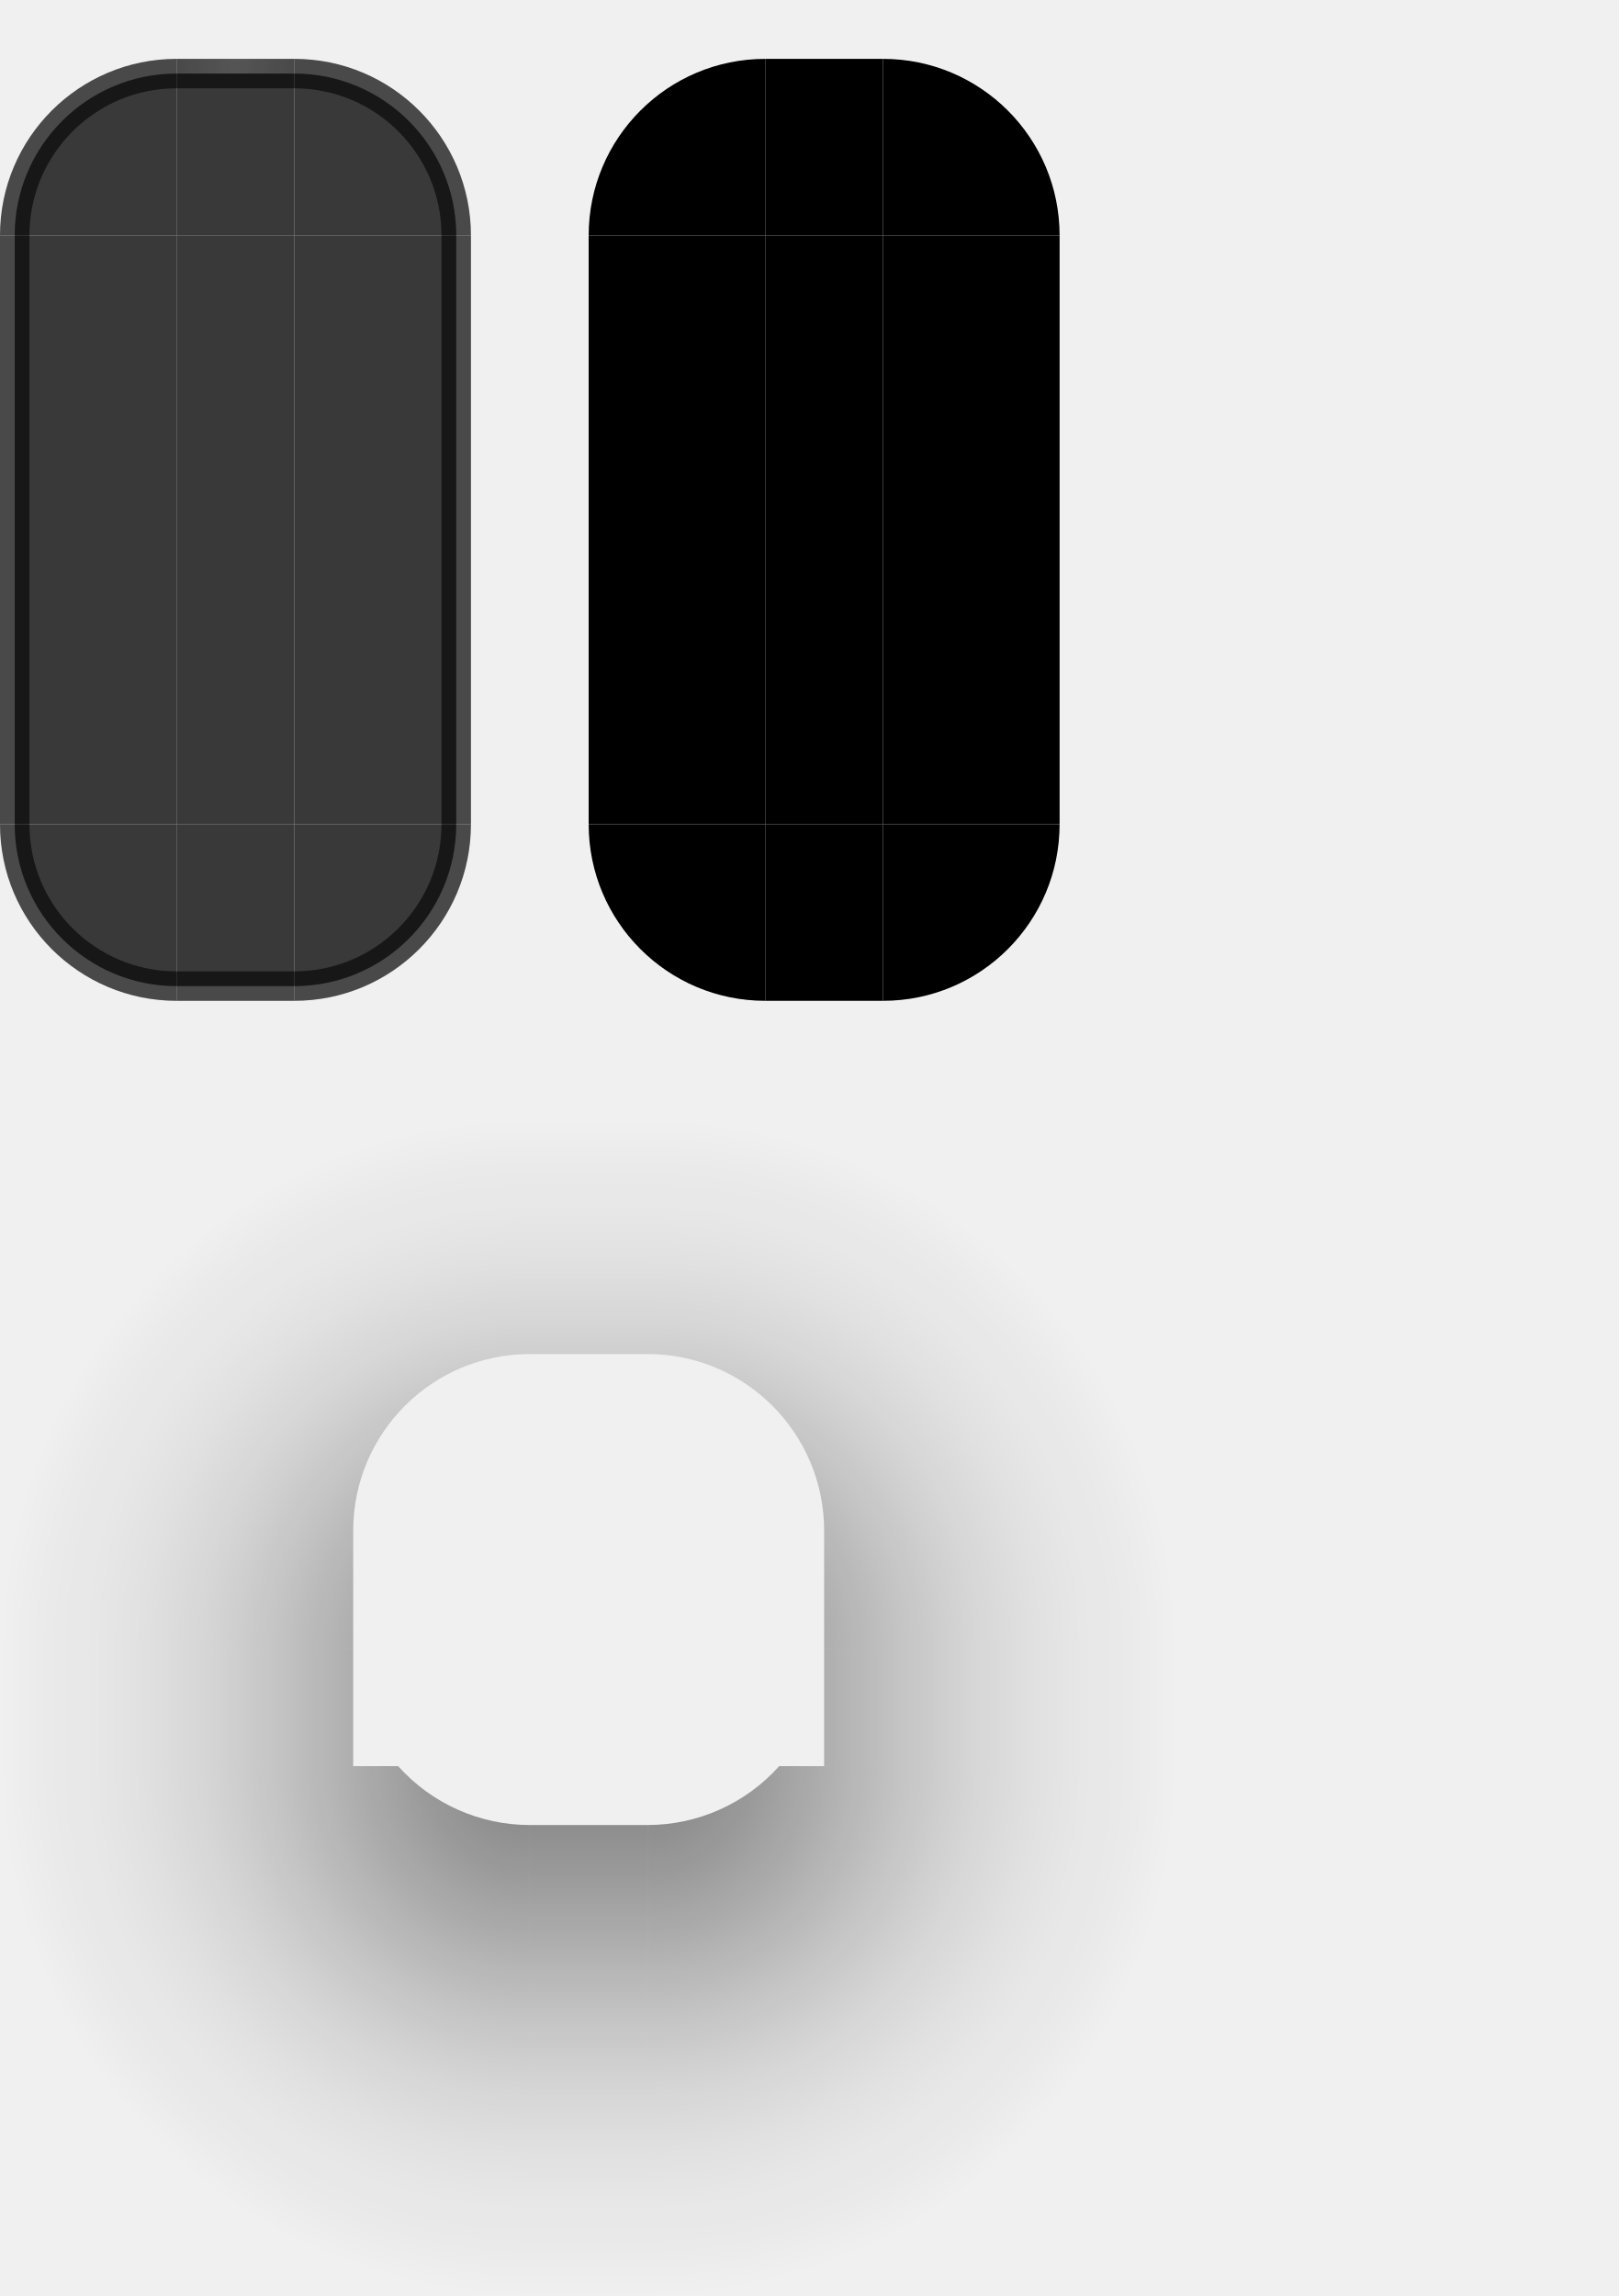
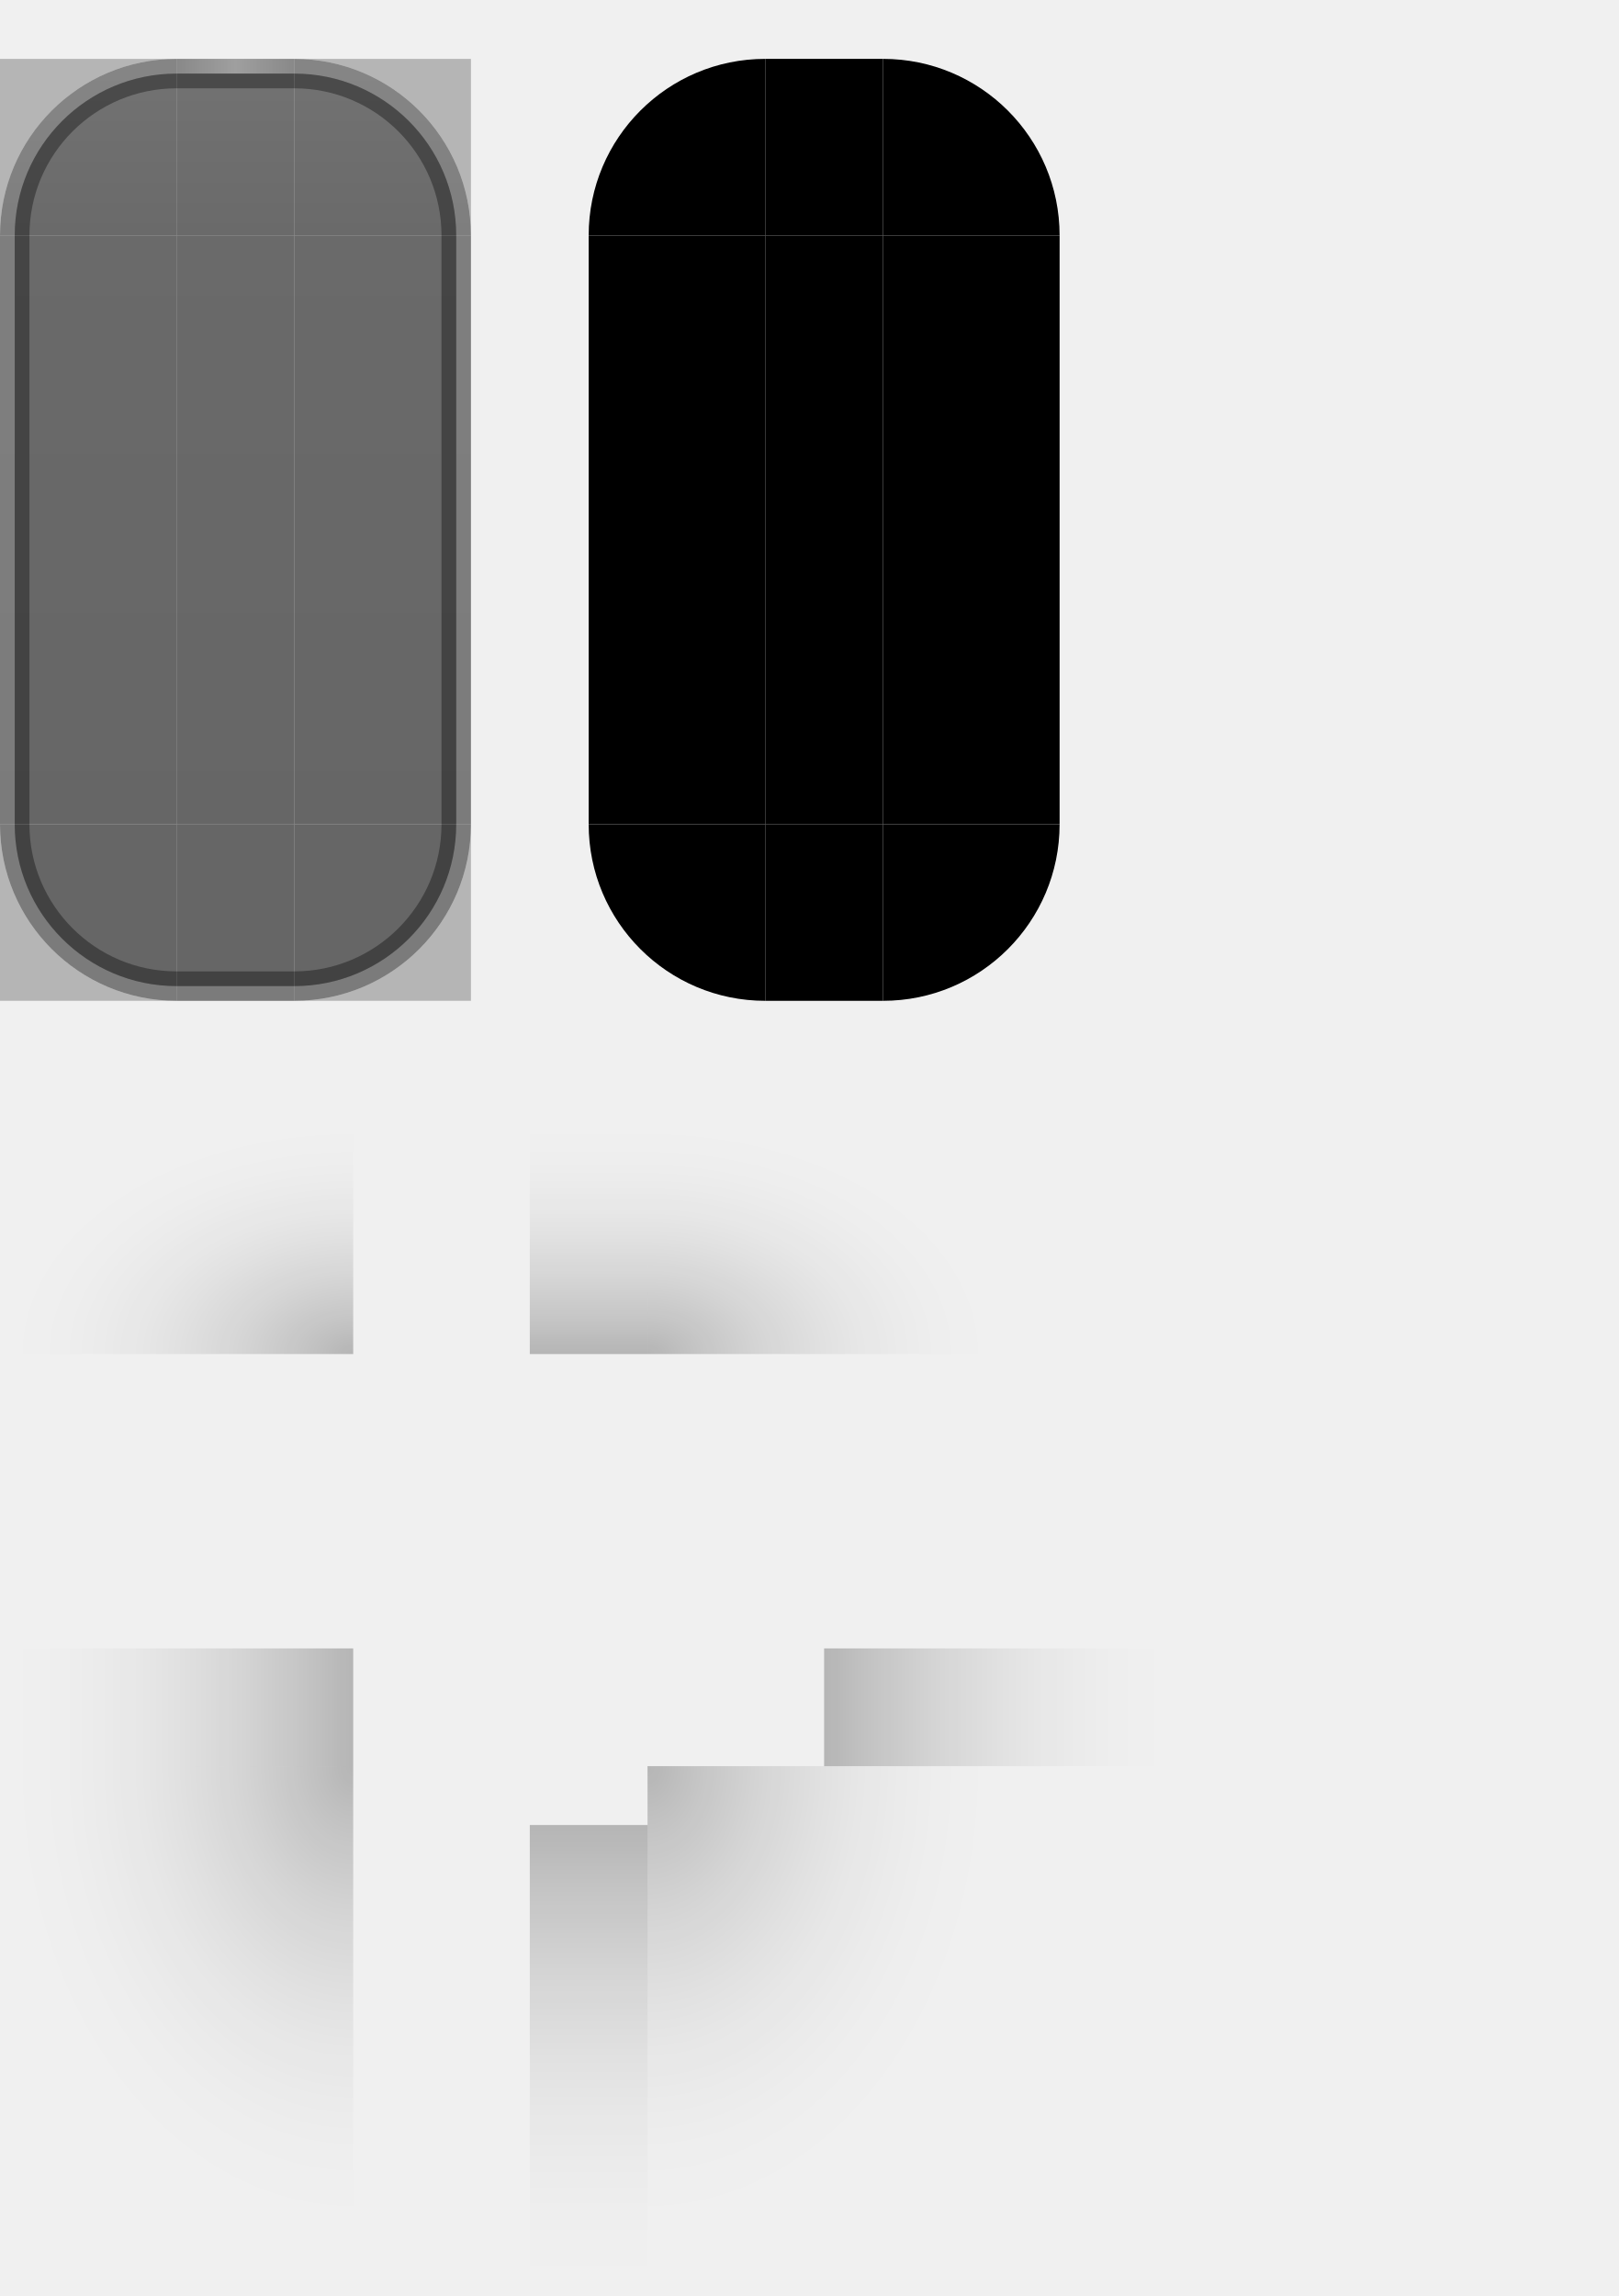
<svg xmlns="http://www.w3.org/2000/svg" width="110" height="156" viewBox="0 0 110 156">
  <defs>
    <linearGradient id="g13" gradientUnits="userSpaceOnUse" x1="0" y1="4" x2="0" y2="56">
-       <stop offset="0" stop-color="#121212" stop-opacity="0.82" />
-       <stop offset="0.231" stop-color="#121212" stop-opacity="0.82" />
-       <stop offset="1" stop-color="#121212" stop-opacity="0.82" />
+       <stop offset="0" stop-color="#262626" stop-opacity="0.62" />
+       <stop offset="0.231" stop-color="#181818" stop-opacity="0.62" />
+       <stop offset="1" stop-color="#121212" stop-opacity="0.62" />
    </linearGradient>
    <linearGradient id="g14" x1="0" y1="0" x2="1" y2="0">
-       <stop offset="0" stop-color="#FFF" stop-opacity="0.08" />
-       <stop offset="0.5" stop-color="#FFF" stop-opacity="0.14" />
-       <stop offset="1" stop-color="#FFF" stop-opacity="0.08" />
-     </linearGradient>
-     <radialGradient id="g15" gradientUnits="userSpaceOnUse" cx="36" cy="112" r="36" fx="36" fy="112">
-       <stop offset="0" stop-color="#000" stop-opacity="0.411" />
-       <stop offset="0.111" stop-color="#000" stop-opacity="0.411" />
-       <stop offset="0.2" stop-color="#000" stop-opacity="0.36" />
-       <stop offset="0.289" stop-color="#000" stop-opacity="0.304" />
-       <stop offset="0.378" stop-color="#000" stop-opacity="0.246" />
-       <stop offset="0.467" stop-color="#000" stop-opacity="0.19" />
-       <stop offset="0.556" stop-color="#000" stop-opacity="0.139" />
-       <stop offset="0.644" stop-color="#000" stop-opacity="0.096" />
-       <stop offset="0.733" stop-color="#000" stop-opacity="0.063" />
-       <stop offset="0.822" stop-color="#000" stop-opacity="0.039" />
-       <stop offset="0.911" stop-color="#000" stop-opacity="0.023" />
-       <stop offset="1" stop-color="#000" stop-opacity="0" />
-     </radialGradient>
-     <linearGradient id="g16" gradientUnits="userSpaceOnUse" x1="0" y1="108" x2="0" y2="76">
-       <stop offset="0" stop-color="#000" stop-opacity="0.411" />
-       <stop offset="0.1" stop-color="#000" stop-opacity="0.36" />
-       <stop offset="0.2" stop-color="#000" stop-opacity="0.304" />
-       <stop offset="0.3" stop-color="#000" stop-opacity="0.246" />
-       <stop offset="0.4" stop-color="#000" stop-opacity="0.19" />
-       <stop offset="0.5" stop-color="#000" stop-opacity="0.139" />
-       <stop offset="0.6" stop-color="#000" stop-opacity="0.096" />
-       <stop offset="0.7" stop-color="#000" stop-opacity="0.063" />
-       <stop offset="0.8" stop-color="#000" stop-opacity="0.039" />
-       <stop offset="0.9" stop-color="#000" stop-opacity="0.023" />
-       <stop offset="1" stop-color="#000" stop-opacity="0" />
-     </linearGradient>
-     <radialGradient id="g17" gradientUnits="userSpaceOnUse" cx="44" cy="112" r="36" fx="44" fy="112">
-       <stop offset="0" stop-color="#000" stop-opacity="0.411" />
-       <stop offset="0.111" stop-color="#000" stop-opacity="0.411" />
-       <stop offset="0.2" stop-color="#000" stop-opacity="0.36" />
-       <stop offset="0.289" stop-color="#000" stop-opacity="0.304" />
-       <stop offset="0.378" stop-color="#000" stop-opacity="0.246" />
-       <stop offset="0.467" stop-color="#000" stop-opacity="0.19" />
-       <stop offset="0.556" stop-color="#000" stop-opacity="0.139" />
-       <stop offset="0.644" stop-color="#000" stop-opacity="0.096" />
-       <stop offset="0.733" stop-color="#000" stop-opacity="0.063" />
-       <stop offset="0.822" stop-color="#000" stop-opacity="0.039" />
-       <stop offset="0.911" stop-color="#000" stop-opacity="0.023" />
-       <stop offset="1" stop-color="#000" stop-opacity="0" />
-     </radialGradient>
-     <linearGradient id="g18" gradientUnits="userSpaceOnUse" x1="32" y1="0" x2="0" y2="0">
-       <stop offset="0" stop-color="#000" stop-opacity="0.411" />
-       <stop offset="0.1" stop-color="#000" stop-opacity="0.36" />
-       <stop offset="0.2" stop-color="#000" stop-opacity="0.304" />
-       <stop offset="0.3" stop-color="#000" stop-opacity="0.246" />
-       <stop offset="0.4" stop-color="#000" stop-opacity="0.19" />
-       <stop offset="0.5" stop-color="#000" stop-opacity="0.139" />
-       <stop offset="0.6" stop-color="#000" stop-opacity="0.096" />
-       <stop offset="0.7" stop-color="#000" stop-opacity="0.063" />
-       <stop offset="0.8" stop-color="#000" stop-opacity="0.039" />
-       <stop offset="0.9" stop-color="#000" stop-opacity="0.023" />
-       <stop offset="1" stop-color="#000" stop-opacity="0" />
-     </linearGradient>
-     <linearGradient id="g19" gradientUnits="userSpaceOnUse" x1="48" y1="0" x2="80" y2="0">
-       <stop offset="0" stop-color="#000" stop-opacity="0.411" />
-       <stop offset="0.1" stop-color="#000" stop-opacity="0.36" />
-       <stop offset="0.2" stop-color="#000" stop-opacity="0.304" />
-       <stop offset="0.3" stop-color="#000" stop-opacity="0.246" />
-       <stop offset="0.4" stop-color="#000" stop-opacity="0.19" />
-       <stop offset="0.5" stop-color="#000" stop-opacity="0.139" />
-       <stop offset="0.6" stop-color="#000" stop-opacity="0.096" />
-       <stop offset="0.7" stop-color="#000" stop-opacity="0.063" />
-       <stop offset="0.8" stop-color="#000" stop-opacity="0.039" />
-       <stop offset="0.9" stop-color="#000" stop-opacity="0.023" />
-       <stop offset="1" stop-color="#000" stop-opacity="0" />
-     </linearGradient>
-     <radialGradient id="g20" gradientUnits="userSpaceOnUse" cx="36" cy="120" r="36" fx="36" fy="120">
-       <stop offset="0" stop-color="#000" stop-opacity="0.411" />
-       <stop offset="0.111" stop-color="#000" stop-opacity="0.411" />
-       <stop offset="0.2" stop-color="#000" stop-opacity="0.36" />
-       <stop offset="0.289" stop-color="#000" stop-opacity="0.304" />
-       <stop offset="0.378" stop-color="#000" stop-opacity="0.246" />
-       <stop offset="0.467" stop-color="#000" stop-opacity="0.19" />
-       <stop offset="0.556" stop-color="#000" stop-opacity="0.139" />
-       <stop offset="0.644" stop-color="#000" stop-opacity="0.096" />
-       <stop offset="0.733" stop-color="#000" stop-opacity="0.063" />
-       <stop offset="0.822" stop-color="#000" stop-opacity="0.039" />
-       <stop offset="0.911" stop-color="#000" stop-opacity="0.023" />
-       <stop offset="1" stop-color="#000" stop-opacity="0" />
-     </radialGradient>
-     <linearGradient id="g21" gradientUnits="userSpaceOnUse" x1="0" y1="124" x2="0" y2="156">
-       <stop offset="0" stop-color="#000" stop-opacity="0.411" />
-       <stop offset="0.1" stop-color="#000" stop-opacity="0.36" />
-       <stop offset="0.2" stop-color="#000" stop-opacity="0.304" />
-       <stop offset="0.3" stop-color="#000" stop-opacity="0.246" />
-       <stop offset="0.4" stop-color="#000" stop-opacity="0.19" />
-       <stop offset="0.5" stop-color="#000" stop-opacity="0.139" />
-       <stop offset="0.6" stop-color="#000" stop-opacity="0.096" />
-       <stop offset="0.7" stop-color="#000" stop-opacity="0.063" />
-       <stop offset="0.8" stop-color="#000" stop-opacity="0.039" />
-       <stop offset="0.9" stop-color="#000" stop-opacity="0.023" />
-       <stop offset="1" stop-color="#000" stop-opacity="0" />
-     </linearGradient>
-     <radialGradient id="g22" gradientUnits="userSpaceOnUse" cx="44" cy="120" r="36" fx="44" fy="120">
-       <stop offset="0" stop-color="#000" stop-opacity="0.411" />
-       <stop offset="0.111" stop-color="#000" stop-opacity="0.411" />
-       <stop offset="0.2" stop-color="#000" stop-opacity="0.36" />
-       <stop offset="0.289" stop-color="#000" stop-opacity="0.304" />
-       <stop offset="0.378" stop-color="#000" stop-opacity="0.246" />
-       <stop offset="0.467" stop-color="#000" stop-opacity="0.19" />
-       <stop offset="0.556" stop-color="#000" stop-opacity="0.139" />
-       <stop offset="0.644" stop-color="#000" stop-opacity="0.096" />
-       <stop offset="0.733" stop-color="#000" stop-opacity="0.063" />
-       <stop offset="0.822" stop-color="#000" stop-opacity="0.039" />
-       <stop offset="0.911" stop-color="#000" stop-opacity="0.023" />
+       <stop offset="0" stop-color="#FFF" stop-opacity="0.16" />
+       <stop offset="0.5" stop-color="#FFF" stop-opacity="0.32" />
+       <stop offset="1" stop-color="#FFF" stop-opacity="0.16" />
+     </linearGradient>
+     <radialGradient id="sh-topleft" gradientUnits="userSpaceOnUse" cx="0" cy="0" r="1" gradientTransform="matrix(24 0 0 16 24 92)">
+       <stop offset="0" stop-color="#000" stop-opacity="0.247" />
+       <stop offset="0.1" stop-color="#000" stop-opacity="0.2" />
+       <stop offset="0.2" stop-color="#000" stop-opacity="0.158" />
+       <stop offset="0.3" stop-color="#000" stop-opacity="0.121" />
+       <stop offset="0.4" stop-color="#000" stop-opacity="0.089" />
+       <stop offset="0.5" stop-color="#000" stop-opacity="0.062" />
+       <stop offset="0.6" stop-color="#000" stop-opacity="0.04" />
+       <stop offset="0.7" stop-color="#000" stop-opacity="0.022" />
+       <stop offset="0.8" stop-color="#000" stop-opacity="0.01" />
+       <stop offset="0.9" stop-color="#000" stop-opacity="0.003" />
+       <stop offset="1" stop-color="#000" stop-opacity="0" />
+     </radialGradient>
+     <linearGradient id="sh-top" gradientUnits="userSpaceOnUse" x1="0" y1="92" x2="0" y2="76">
+       <stop offset="0" stop-color="#000" stop-opacity="0.247" />
+       <stop offset="0.1" stop-color="#000" stop-opacity="0.2" />
+       <stop offset="0.2" stop-color="#000" stop-opacity="0.158" />
+       <stop offset="0.3" stop-color="#000" stop-opacity="0.121" />
+       <stop offset="0.4" stop-color="#000" stop-opacity="0.089" />
+       <stop offset="0.5" stop-color="#000" stop-opacity="0.062" />
+       <stop offset="0.6" stop-color="#000" stop-opacity="0.04" />
+       <stop offset="0.7" stop-color="#000" stop-opacity="0.022" />
+       <stop offset="0.8" stop-color="#000" stop-opacity="0.01" />
+       <stop offset="0.9" stop-color="#000" stop-opacity="0.003" />
+       <stop offset="1" stop-color="#000" stop-opacity="0" />
+     </linearGradient>
+     <radialGradient id="sh-topright" gradientUnits="userSpaceOnUse" cx="0" cy="0" r="1" gradientTransform="matrix(24 0 0 16 44 92)">
+       <stop offset="0" stop-color="#000" stop-opacity="0.247" />
+       <stop offset="0.1" stop-color="#000" stop-opacity="0.2" />
+       <stop offset="0.2" stop-color="#000" stop-opacity="0.158" />
+       <stop offset="0.3" stop-color="#000" stop-opacity="0.121" />
+       <stop offset="0.4" stop-color="#000" stop-opacity="0.089" />
+       <stop offset="0.5" stop-color="#000" stop-opacity="0.062" />
+       <stop offset="0.6" stop-color="#000" stop-opacity="0.04" />
+       <stop offset="0.7" stop-color="#000" stop-opacity="0.022" />
+       <stop offset="0.8" stop-color="#000" stop-opacity="0.01" />
+       <stop offset="0.9" stop-color="#000" stop-opacity="0.003" />
+       <stop offset="1" stop-color="#000" stop-opacity="0" />
+     </radialGradient>
+     <linearGradient id="sh-left" gradientUnits="userSpaceOnUse" x1="24" y1="0" x2="0" y2="0">
+       <stop offset="0" stop-color="#000" stop-opacity="0.247" />
+       <stop offset="0.1" stop-color="#000" stop-opacity="0.2" />
+       <stop offset="0.2" stop-color="#000" stop-opacity="0.158" />
+       <stop offset="0.3" stop-color="#000" stop-opacity="0.121" />
+       <stop offset="0.4" stop-color="#000" stop-opacity="0.089" />
+       <stop offset="0.5" stop-color="#000" stop-opacity="0.062" />
+       <stop offset="0.6" stop-color="#000" stop-opacity="0.04" />
+       <stop offset="0.7" stop-color="#000" stop-opacity="0.022" />
+       <stop offset="0.8" stop-color="#000" stop-opacity="0.01" />
+       <stop offset="0.9" stop-color="#000" stop-opacity="0.003" />
+       <stop offset="1" stop-color="#000" stop-opacity="0" />
+     </linearGradient>
+     <linearGradient id="sh-right" gradientUnits="userSpaceOnUse" x1="56" y1="0" x2="80" y2="0">
+       <stop offset="0" stop-color="#000" stop-opacity="0.247" />
+       <stop offset="0.1" stop-color="#000" stop-opacity="0.2" />
+       <stop offset="0.2" stop-color="#000" stop-opacity="0.158" />
+       <stop offset="0.3" stop-color="#000" stop-opacity="0.121" />
+       <stop offset="0.4" stop-color="#000" stop-opacity="0.089" />
+       <stop offset="0.5" stop-color="#000" stop-opacity="0.062" />
+       <stop offset="0.6" stop-color="#000" stop-opacity="0.04" />
+       <stop offset="0.7" stop-color="#000" stop-opacity="0.022" />
+       <stop offset="0.8" stop-color="#000" stop-opacity="0.01" />
+       <stop offset="0.9" stop-color="#000" stop-opacity="0.003" />
+       <stop offset="1" stop-color="#000" stop-opacity="0" />
+     </linearGradient>
+     <radialGradient id="sh-bottomleft" gradientUnits="userSpaceOnUse" cx="0" cy="0" r="1" gradientTransform="matrix(24 0 0 32 24 120)">
+       <stop offset="0" stop-color="#000" stop-opacity="0.247" />
+       <stop offset="0.1" stop-color="#000" stop-opacity="0.2" />
+       <stop offset="0.2" stop-color="#000" stop-opacity="0.158" />
+       <stop offset="0.3" stop-color="#000" stop-opacity="0.121" />
+       <stop offset="0.4" stop-color="#000" stop-opacity="0.089" />
+       <stop offset="0.5" stop-color="#000" stop-opacity="0.062" />
+       <stop offset="0.6" stop-color="#000" stop-opacity="0.04" />
+       <stop offset="0.7" stop-color="#000" stop-opacity="0.022" />
+       <stop offset="0.8" stop-color="#000" stop-opacity="0.01" />
+       <stop offset="0.9" stop-color="#000" stop-opacity="0.003" />
+       <stop offset="1" stop-color="#000" stop-opacity="0" />
+     </radialGradient>
+     <linearGradient id="sh-bottom" gradientUnits="userSpaceOnUse" x1="0" y1="124" x2="0" y2="156">
+       <stop offset="0" stop-color="#000" stop-opacity="0.247" />
+       <stop offset="0.1" stop-color="#000" stop-opacity="0.2" />
+       <stop offset="0.2" stop-color="#000" stop-opacity="0.158" />
+       <stop offset="0.3" stop-color="#000" stop-opacity="0.121" />
+       <stop offset="0.4" stop-color="#000" stop-opacity="0.089" />
+       <stop offset="0.5" stop-color="#000" stop-opacity="0.062" />
+       <stop offset="0.6" stop-color="#000" stop-opacity="0.04" />
+       <stop offset="0.7" stop-color="#000" stop-opacity="0.022" />
+       <stop offset="0.8" stop-color="#000" stop-opacity="0.01" />
+       <stop offset="0.9" stop-color="#000" stop-opacity="0.003" />
+       <stop offset="1" stop-color="#000" stop-opacity="0" />
+     </linearGradient>
+     <radialGradient id="sh-bottomright" gradientUnits="userSpaceOnUse" cx="0" cy="0" r="1" gradientTransform="matrix(24 0 0 32 44 120)">
+       <stop offset="0" stop-color="#000" stop-opacity="0.247" />
+       <stop offset="0.1" stop-color="#000" stop-opacity="0.2" />
+       <stop offset="0.2" stop-color="#000" stop-opacity="0.158" />
+       <stop offset="0.3" stop-color="#000" stop-opacity="0.121" />
+       <stop offset="0.4" stop-color="#000" stop-opacity="0.089" />
+       <stop offset="0.5" stop-color="#000" stop-opacity="0.062" />
+       <stop offset="0.6" stop-color="#000" stop-opacity="0.04" />
+       <stop offset="0.7" stop-color="#000" stop-opacity="0.022" />
+       <stop offset="0.8" stop-color="#000" stop-opacity="0.01" />
+       <stop offset="0.9" stop-color="#000" stop-opacity="0.003" />
      <stop offset="1" stop-color="#000" stop-opacity="0" />
    </radialGradient>
  </defs>
  <g id="hint-stretch-borders">
    <rect x="0" y="0" width="2" height="2" fill="#000" fill-opacity="0" />
  </g>
  <g id="topleft">
    <rect x="0" y="4" width="12" height="12" fill="#000" fill-opacity="0" />
+     <path d="M0,4 h12 v12 h-12 Z M12,16 L0,16 A12,12 0 0 1 12,4 Z" fill="#000" fill-opacity="0.247" fill-rule="evenodd" />
    <path d="M12,16 L0,16 A12,12 0 0 1 12,4 Z" fill="url(#g13)" fill-opacity="1" />
-     <path d="M0,16 A12,12 0 0 1 12,4 L12,5 A11,11 0 0 0 1,16 Z" fill="#FFF" fill-opacity="0.08" />
-     <path d="M1,16 A11,11 0 0 1 12,5 L12,6 A10,10 0 0 0 2,16 Z" fill="#000" fill-opacity="0.6" />
+     <path d="M0,16 A12,12 0 0 1 12,4 L12,5 A11,11 0 0 0 1,16 Z" fill="#FFF" fill-opacity="0.14" />
+     <path d="M1,16 A11,11 0 0 1 12,5 L12,6 A10,10 0 0 0 2,16 Z" fill="#000" fill-opacity="0.35" />
  </g>
  <g id="topright">
    <rect x="20" y="4" width="12" height="12" fill="#000" fill-opacity="0" />
+     <path d="M20,4 h12 v12 h-12 Z M20,16 L20,4 A12,12 0 0 1 32,16 Z" fill="#000" fill-opacity="0.247" fill-rule="evenodd" />
    <path d="M20,16 L20,4 A12,12 0 0 1 32,16 Z" fill="url(#g13)" fill-opacity="1" />
-     <path d="M20,4 A12,12 0 0 1 32,16 L31,16 A11,11 0 0 0 20,5 Z" fill="#FFF" fill-opacity="0.08" />
-     <path d="M20,5 A11,11 0 0 1 31,16 L30,16 A10,10 0 0 0 20,6 Z" fill="#000" fill-opacity="0.6" />
+     <path d="M20,4 A12,12 0 0 1 32,16 L31,16 A11,11 0 0 0 20,5 Z" fill="#FFF" fill-opacity="0.14" />
+     <path d="M20,5 A11,11 0 0 1 31,16 L30,16 A10,10 0 0 0 20,6 Z" fill="#000" fill-opacity="0.35" />
  </g>
  <g id="bottomright">
    <rect x="20" y="56" width="12" height="12" fill="#000" fill-opacity="0" />
+     <path d="M20,56 h12 v12 h-12 Z M20,56 L32,56 A12,12 0 0 1 20,68 Z" fill="#000" fill-opacity="0.247" fill-rule="evenodd" />
    <path d="M20,56 L32,56 A12,12 0 0 1 20,68 Z" fill="url(#g13)" fill-opacity="1" />
-     <path d="M32,56 A12,12 0 0 1 20,68 L20,67 A11,11 0 0 0 31,56 Z" fill="#FFF" fill-opacity="0.08" />
-     <path d="M31,56 A11,11 0 0 1 20,67 L20,66 A10,10 0 0 0 30,56 Z" fill="#000" fill-opacity="0.6" />
+     <path d="M32,56 A12,12 0 0 1 20,68 L20,67 A11,11 0 0 0 31,56 Z" fill="#FFF" fill-opacity="0.14" />
+     <path d="M31,56 A11,11 0 0 1 20,67 L20,66 A10,10 0 0 0 30,56 Z" fill="#000" fill-opacity="0.35" />
  </g>
  <g id="bottomleft">
    <rect x="0" y="56" width="12" height="12" fill="#000" fill-opacity="0" />
+     <path d="M0,56 h12 v12 h-12 Z M12,56 L12,68 A12,12 0 0 1 0,56 Z" fill="#000" fill-opacity="0.247" fill-rule="evenodd" />
    <path d="M12,56 L12,68 A12,12 0 0 1 0,56 Z" fill="url(#g13)" fill-opacity="1" />
-     <path d="M12,68 A12,12 0 0 1 0,56 L1,56 A11,11 0 0 0 12,67 Z" fill="#FFF" fill-opacity="0.08" />
-     <path d="M12,67 A11,11 0 0 1 1,56 L2,56 A10,10 0 0 0 12,66 Z" fill="#000" fill-opacity="0.6" />
+     <path d="M12,68 A12,12 0 0 1 0,56 L1,56 A11,11 0 0 0 12,67 Z" fill="#FFF" fill-opacity="0.14" />
+     <path d="M12,67 A11,11 0 0 1 1,56 L2,56 A10,10 0 0 0 12,66 Z" fill="#000" fill-opacity="0.35" />
  </g>
  <g id="top">
    <rect x="12" y="4" width="8" height="12" fill="#000" fill-opacity="0" />
    <rect x="12" y="4" width="8" height="12" fill="url(#g13)" fill-opacity="1" />
    <rect x="12" y="4" width="8" height="1" fill="url(#g14)" />
-     <rect x="12" y="5" width="8" height="1" fill="#000" fill-opacity="0.6" />
+     <rect x="12" y="5" width="8" height="1" fill="#000" fill-opacity="0.35" />
  </g>
  <g id="bottom">
    <rect x="12" y="56" width="8" height="12" fill="#000" fill-opacity="0" />
    <rect x="12" y="56" width="8" height="12" fill="url(#g13)" fill-opacity="1" />
-     <rect x="12" y="67" width="8" height="1" fill="#FFF" fill-opacity="0.08" />
-     <rect x="12" y="66" width="8" height="1" fill="#000" fill-opacity="0.6" />
+     <rect x="12" y="67" width="8" height="1" fill="#FFF" fill-opacity="0.14" />
+     <rect x="12" y="66" width="8" height="1" fill="#000" fill-opacity="0.35" />
  </g>
  <g id="left">
    <rect x="0" y="16" width="12" height="40" fill="#000" fill-opacity="0" />
    <rect x="0" y="16" width="12" height="40" fill="url(#g13)" fill-opacity="1" />
-     <rect x="0" y="16" width="1" height="40" fill="#FFF" fill-opacity="0.08" />
-     <rect x="1" y="16" width="1" height="40" fill="#000" fill-opacity="0.6" />
+     <rect x="0" y="16" width="1" height="40" fill="#FFF" fill-opacity="0.14" />
+     <rect x="1" y="16" width="1" height="40" fill="#000" fill-opacity="0.35" />
  </g>
  <g id="right">
    <rect x="20" y="16" width="12" height="40" fill="#000" fill-opacity="0" />
    <rect x="20" y="16" width="12" height="40" fill="url(#g13)" fill-opacity="1" />
-     <rect x="31" y="16" width="1" height="40" fill="#FFF" fill-opacity="0.08" />
-     <rect x="30" y="16" width="1" height="40" fill="#000" fill-opacity="0.6" />
+     <rect x="31" y="16" width="1" height="40" fill="#FFF" fill-opacity="0.14" />
+     <rect x="30" y="16" width="1" height="40" fill="#000" fill-opacity="0.35" />
  </g>
  <g id="center">
    <rect x="12" y="16" width="8" height="40" fill="#000" fill-opacity="0" />
    <rect x="12" y="16" width="8" height="40" fill="url(#g13)" fill-opacity="1" />
  </g>
  <g id="mask-topleft">
    <rect x="40" y="4" width="12" height="12" fill="#000" fill-opacity="0" />
    <path d="M52,16 L40,16 A12,12 0 0 1 52,4 Z" fill="#000" />
  </g>
  <g id="mask-topright">
    <rect x="60" y="4" width="12" height="12" fill="#000" fill-opacity="0" />
    <path d="M60,16 L60,4 A12,12 0 0 1 72,16 Z" fill="#000" />
  </g>
  <g id="mask-bottomright">
    <rect x="60" y="56" width="12" height="12" fill="#000" fill-opacity="0" />
    <path d="M60,56 L72,56 A12,12 0 0 1 60,68 Z" fill="#000" />
  </g>
  <g id="mask-bottomleft">
    <rect x="40" y="56" width="12" height="12" fill="#000" fill-opacity="0" />
    <path d="M52,56 L52,68 A12,12 0 0 1 40,56 Z" fill="#000" />
  </g>
  <g id="mask-top">
    <rect x="52" y="4" width="8" height="12" fill="#000" fill-opacity="0" />
    <rect x="52" y="4" width="8" height="12" fill="#000" />
  </g>
  <g id="mask-bottom">
    <rect x="52" y="56" width="8" height="12" fill="#000" fill-opacity="0" />
    <rect x="52" y="56" width="8" height="12" fill="#000" />
  </g>
  <g id="mask-left">
    <rect x="40" y="16" width="12" height="40" fill="#000" fill-opacity="0" />
    <rect x="40" y="16" width="12" height="40" fill="#000" />
  </g>
  <g id="mask-right">
    <rect x="60" y="16" width="12" height="40" fill="#000" fill-opacity="0" />
    <rect x="60" y="16" width="12" height="40" fill="#000" />
  </g>
  <g id="mask-center">
    <rect x="52" y="16" width="8" height="40" fill="#000" fill-opacity="0" />
    <rect x="52" y="16" width="8" height="40" fill="#000" />
  </g>
  <g id="hint-top-margin">
    <rect x="80" y="4" width="1" height="6" fill="#000" fill-opacity="0" />
  </g>
  <g id="hint-right-margin">
    <rect x="82" y="4" width="6" height="1" fill="#000" fill-opacity="0" />
  </g>
  <g id="hint-bottom-margin">
    <rect x="89" y="4" width="1" height="6" fill="#000" fill-opacity="0" />
  </g>
  <g id="hint-left-margin">
    <rect x="91" y="4" width="6" height="1" fill="#000" fill-opacity="0" />
  </g>
  <g id="hint-top-inset">
    <rect x="98" y="4" width="1" height="0" fill="#000" fill-opacity="0" />
  </g>
  <g id="hint-right-inset">
    <rect x="100" y="4" width="0" height="1" fill="#000" fill-opacity="0" />
  </g>
  <g id="hint-bottom-inset">
    <rect x="102" y="4" width="1" height="0" fill="#000" fill-opacity="0" />
  </g>
  <g id="hint-left-inset">
    <rect x="104" y="4" width="0" height="1" fill="#000" fill-opacity="0" />
  </g>
  <g id="shadow-topleft">
-     <rect x="0" y="76" width="36" height="36" fill="#000" fill-opacity="0" />
-     <path d="M0,76 h36 v36 h-36 Z M24,104 A12,12 0 0 1 36,92 L36,112 L24,112 Z" fill="url(#g15)" fill-rule="evenodd" />
+     <rect x="0" y="76" width="24" height="16" fill="url(#sh-topleft)" />
  </g>
  <g id="shadow-top">
-     <rect x="36" y="76" width="8" height="16" fill="#000" fill-opacity="0" />
-     <rect x="36" y="76" width="8" height="16" fill="url(#g16)" />
+     <rect x="36" y="76" width="8" height="16" fill="url(#sh-top)" />
  </g>
  <g id="shadow-topright">
-     <rect x="44" y="76" width="36" height="36" fill="#000" fill-opacity="0" />
-     <path d="M44,76 h36 v36 h-36 Z M44,92 A12,12 0 0 1 56,104 L56,112 L44,112 Z" fill="url(#g17)" fill-rule="evenodd" />
+     <rect x="44" y="76" width="24" height="16" fill="url(#sh-topright)" />
  </g>
  <g id="shadow-left">
-     <rect x="0" y="112" width="24" height="8" fill="#000" fill-opacity="0" />
-     <rect x="0" y="112" width="24" height="8" fill="url(#g18)" />
+     <rect x="0" y="112" width="24" height="8" fill="url(#sh-left)" />
  </g>
  <g id="shadow-right">
-     <rect x="56" y="112" width="24" height="8" fill="#000" fill-opacity="0" />
-     <rect x="56" y="112" width="24" height="8" fill="url(#g19)" />
+     <rect x="56" y="112" width="24" height="8" fill="url(#sh-right)" />
  </g>
  <g id="shadow-center">
    <rect x="24" y="112" width="32" height="8" fill="#000" fill-opacity="0" />
  </g>
  <g id="shadow-bottomleft">
-     <rect x="0" y="120" width="36" height="36" fill="#000" fill-opacity="0" />
-     <path d="M0,120 h36 v36 h-36 Z M27.056,120 L36,120 L36,124 A12,12 0 0 1 27.056,120 Z" fill="url(#g20)" fill-rule="evenodd" />
+     <rect x="0" y="120" width="24" height="32" fill="url(#sh-bottomleft)" />
  </g>
  <g id="shadow-bottom">
-     <rect x="36" y="124" width="8" height="32" fill="#000" fill-opacity="0" />
-     <rect x="36" y="124" width="8" height="32" fill="url(#g21)" />
+     <rect x="36" y="124" width="8" height="32" fill="url(#sh-bottom)" />
  </g>
  <g id="shadow-bottomright">
-     <rect x="44" y="120" width="36" height="36" fill="#000" fill-opacity="0" />
-     <path d="M44,120 h36 v36 h-36 Z M44,120 L52.944,120 A12,12 0 0 1 44,124 Z" fill="url(#g22)" fill-rule="evenodd" />
+     <rect x="44" y="120" width="24" height="32" fill="url(#sh-bottomright)" />
  </g>
  <g id="shadow-hint-top-margin">
    <rect x="84" y="76" width="1" height="16" fill="#000" fill-opacity="0" />
  </g>
  <g id="shadow-hint-right-margin">
    <rect x="86" y="76" width="24" height="1" fill="#000" fill-opacity="0" />
  </g>
  <g id="shadow-hint-bottom-margin">
    <rect x="84" y="94" width="1" height="32" fill="#000" fill-opacity="0" />
  </g>
  <g id="shadow-hint-left-margin">
    <rect x="86" y="79" width="24" height="1" fill="#000" fill-opacity="0" />
  </g>
</svg>
